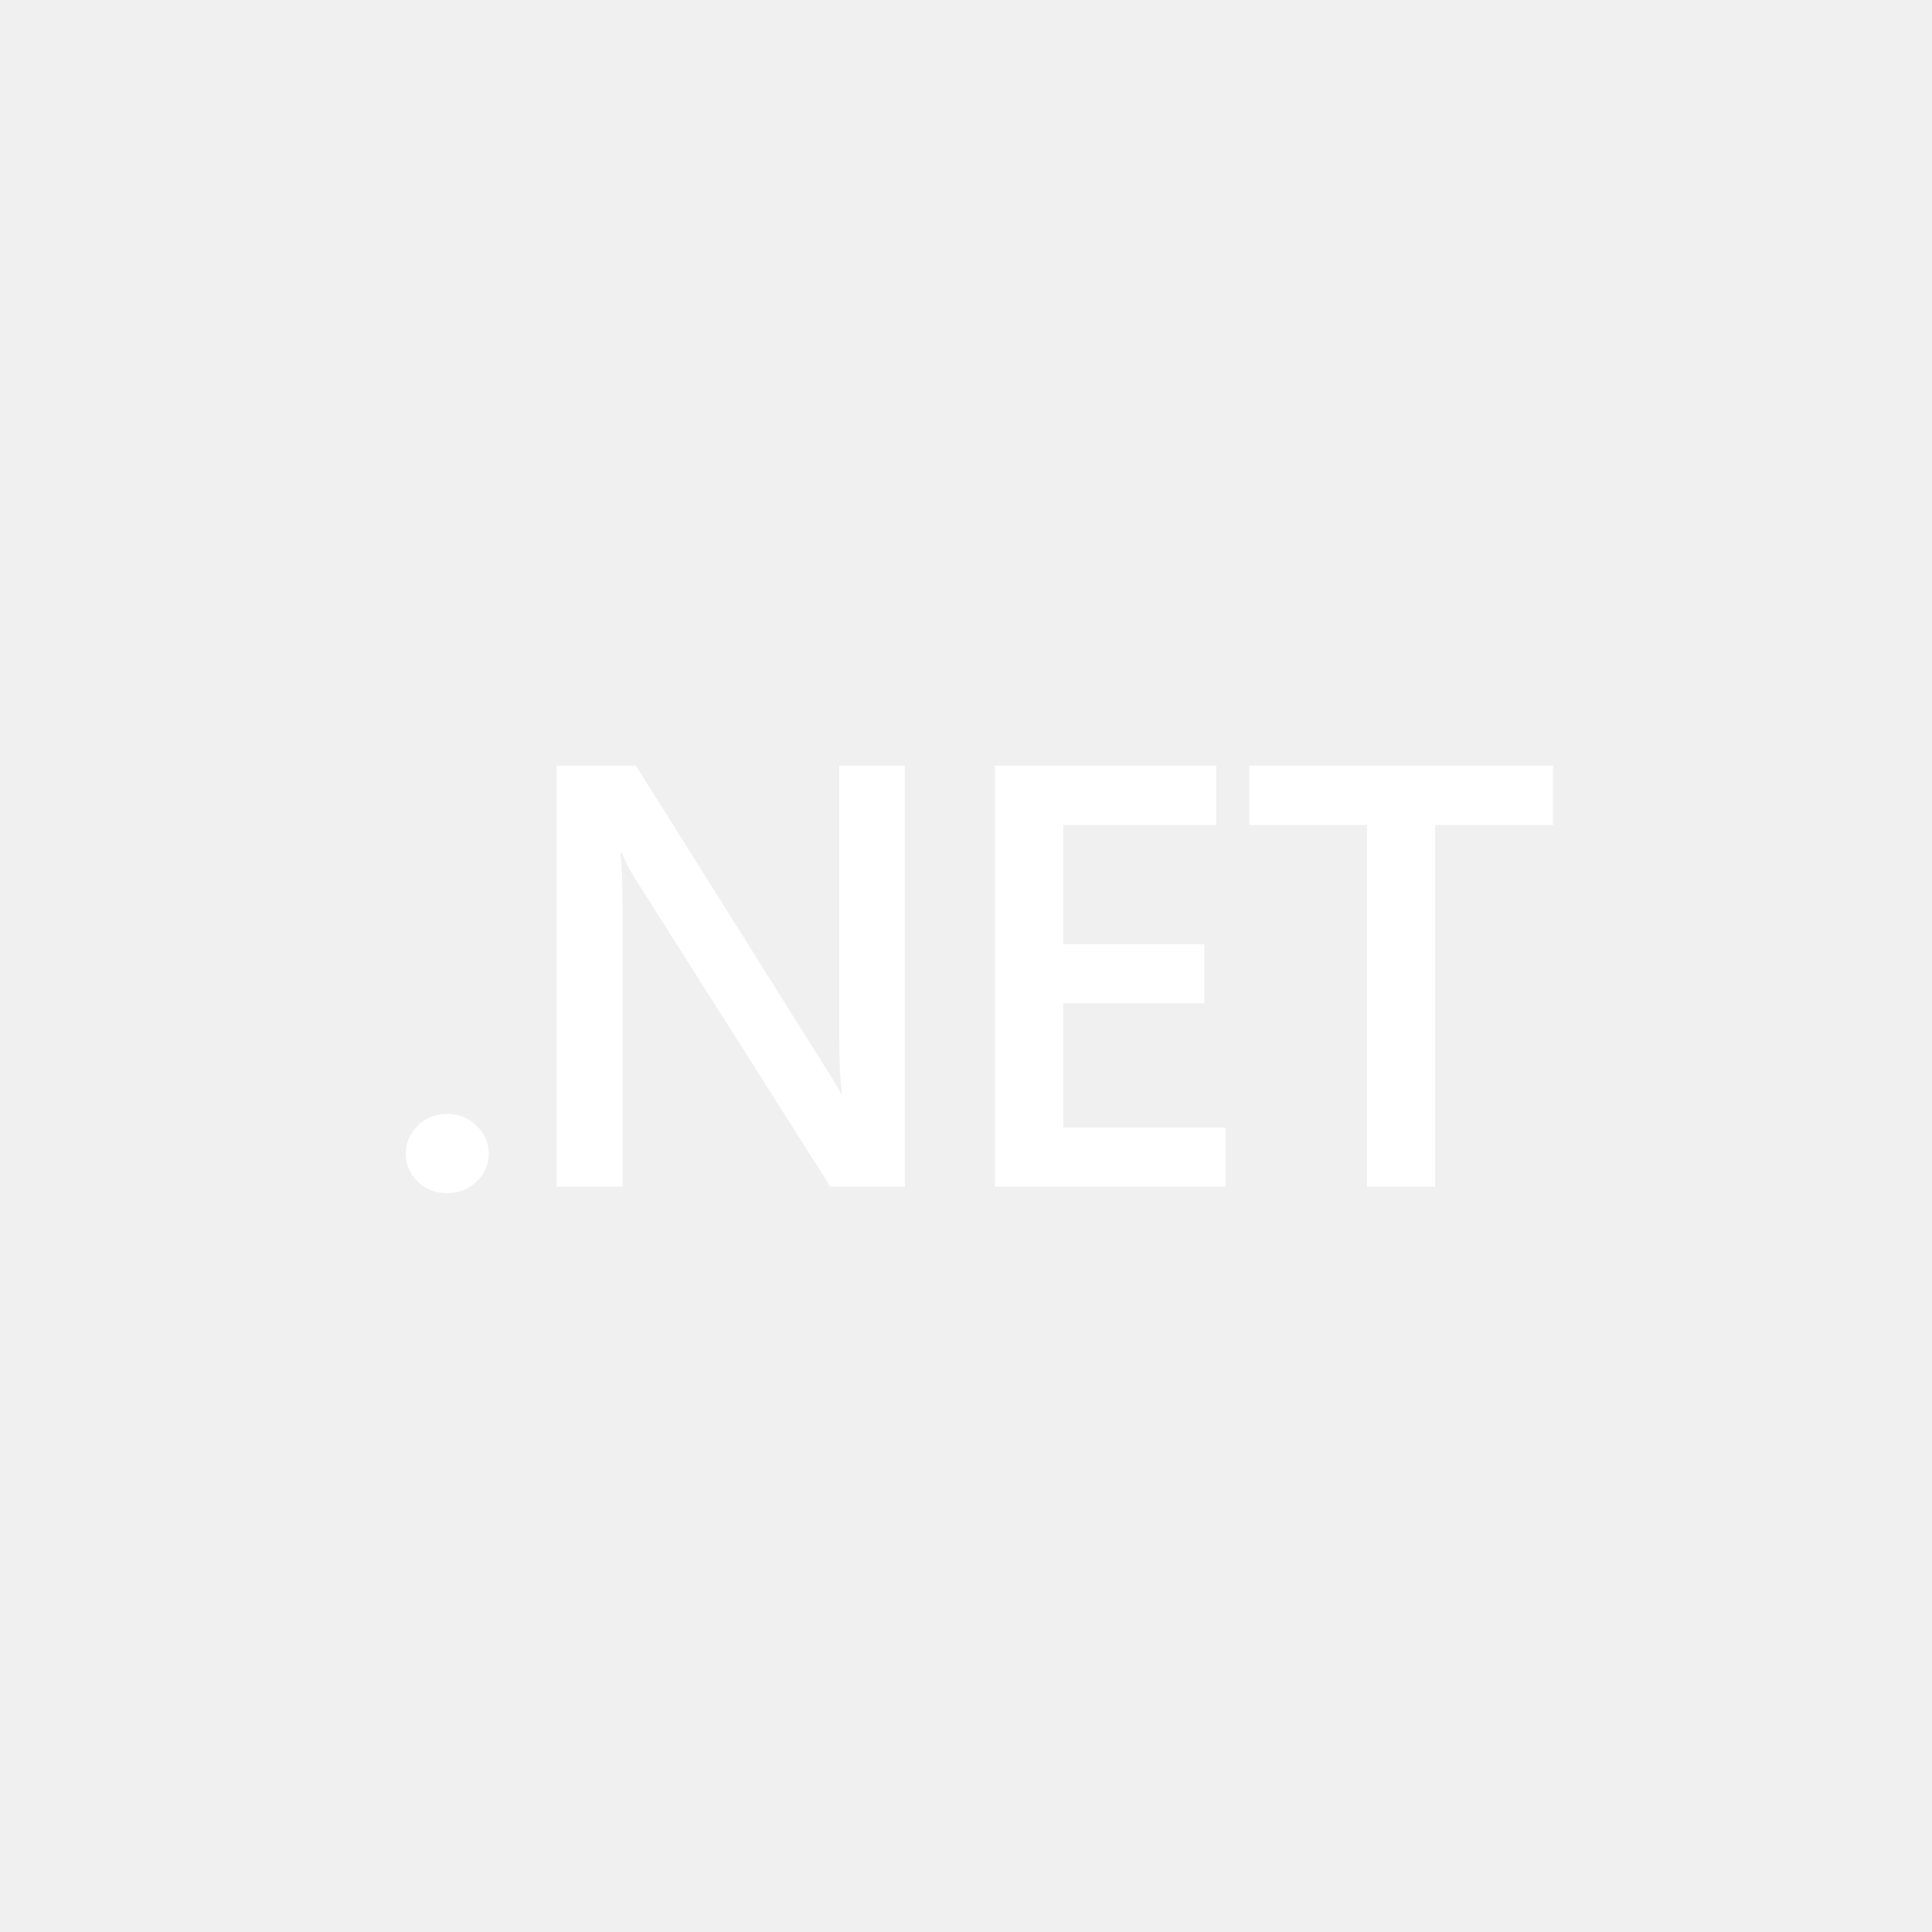
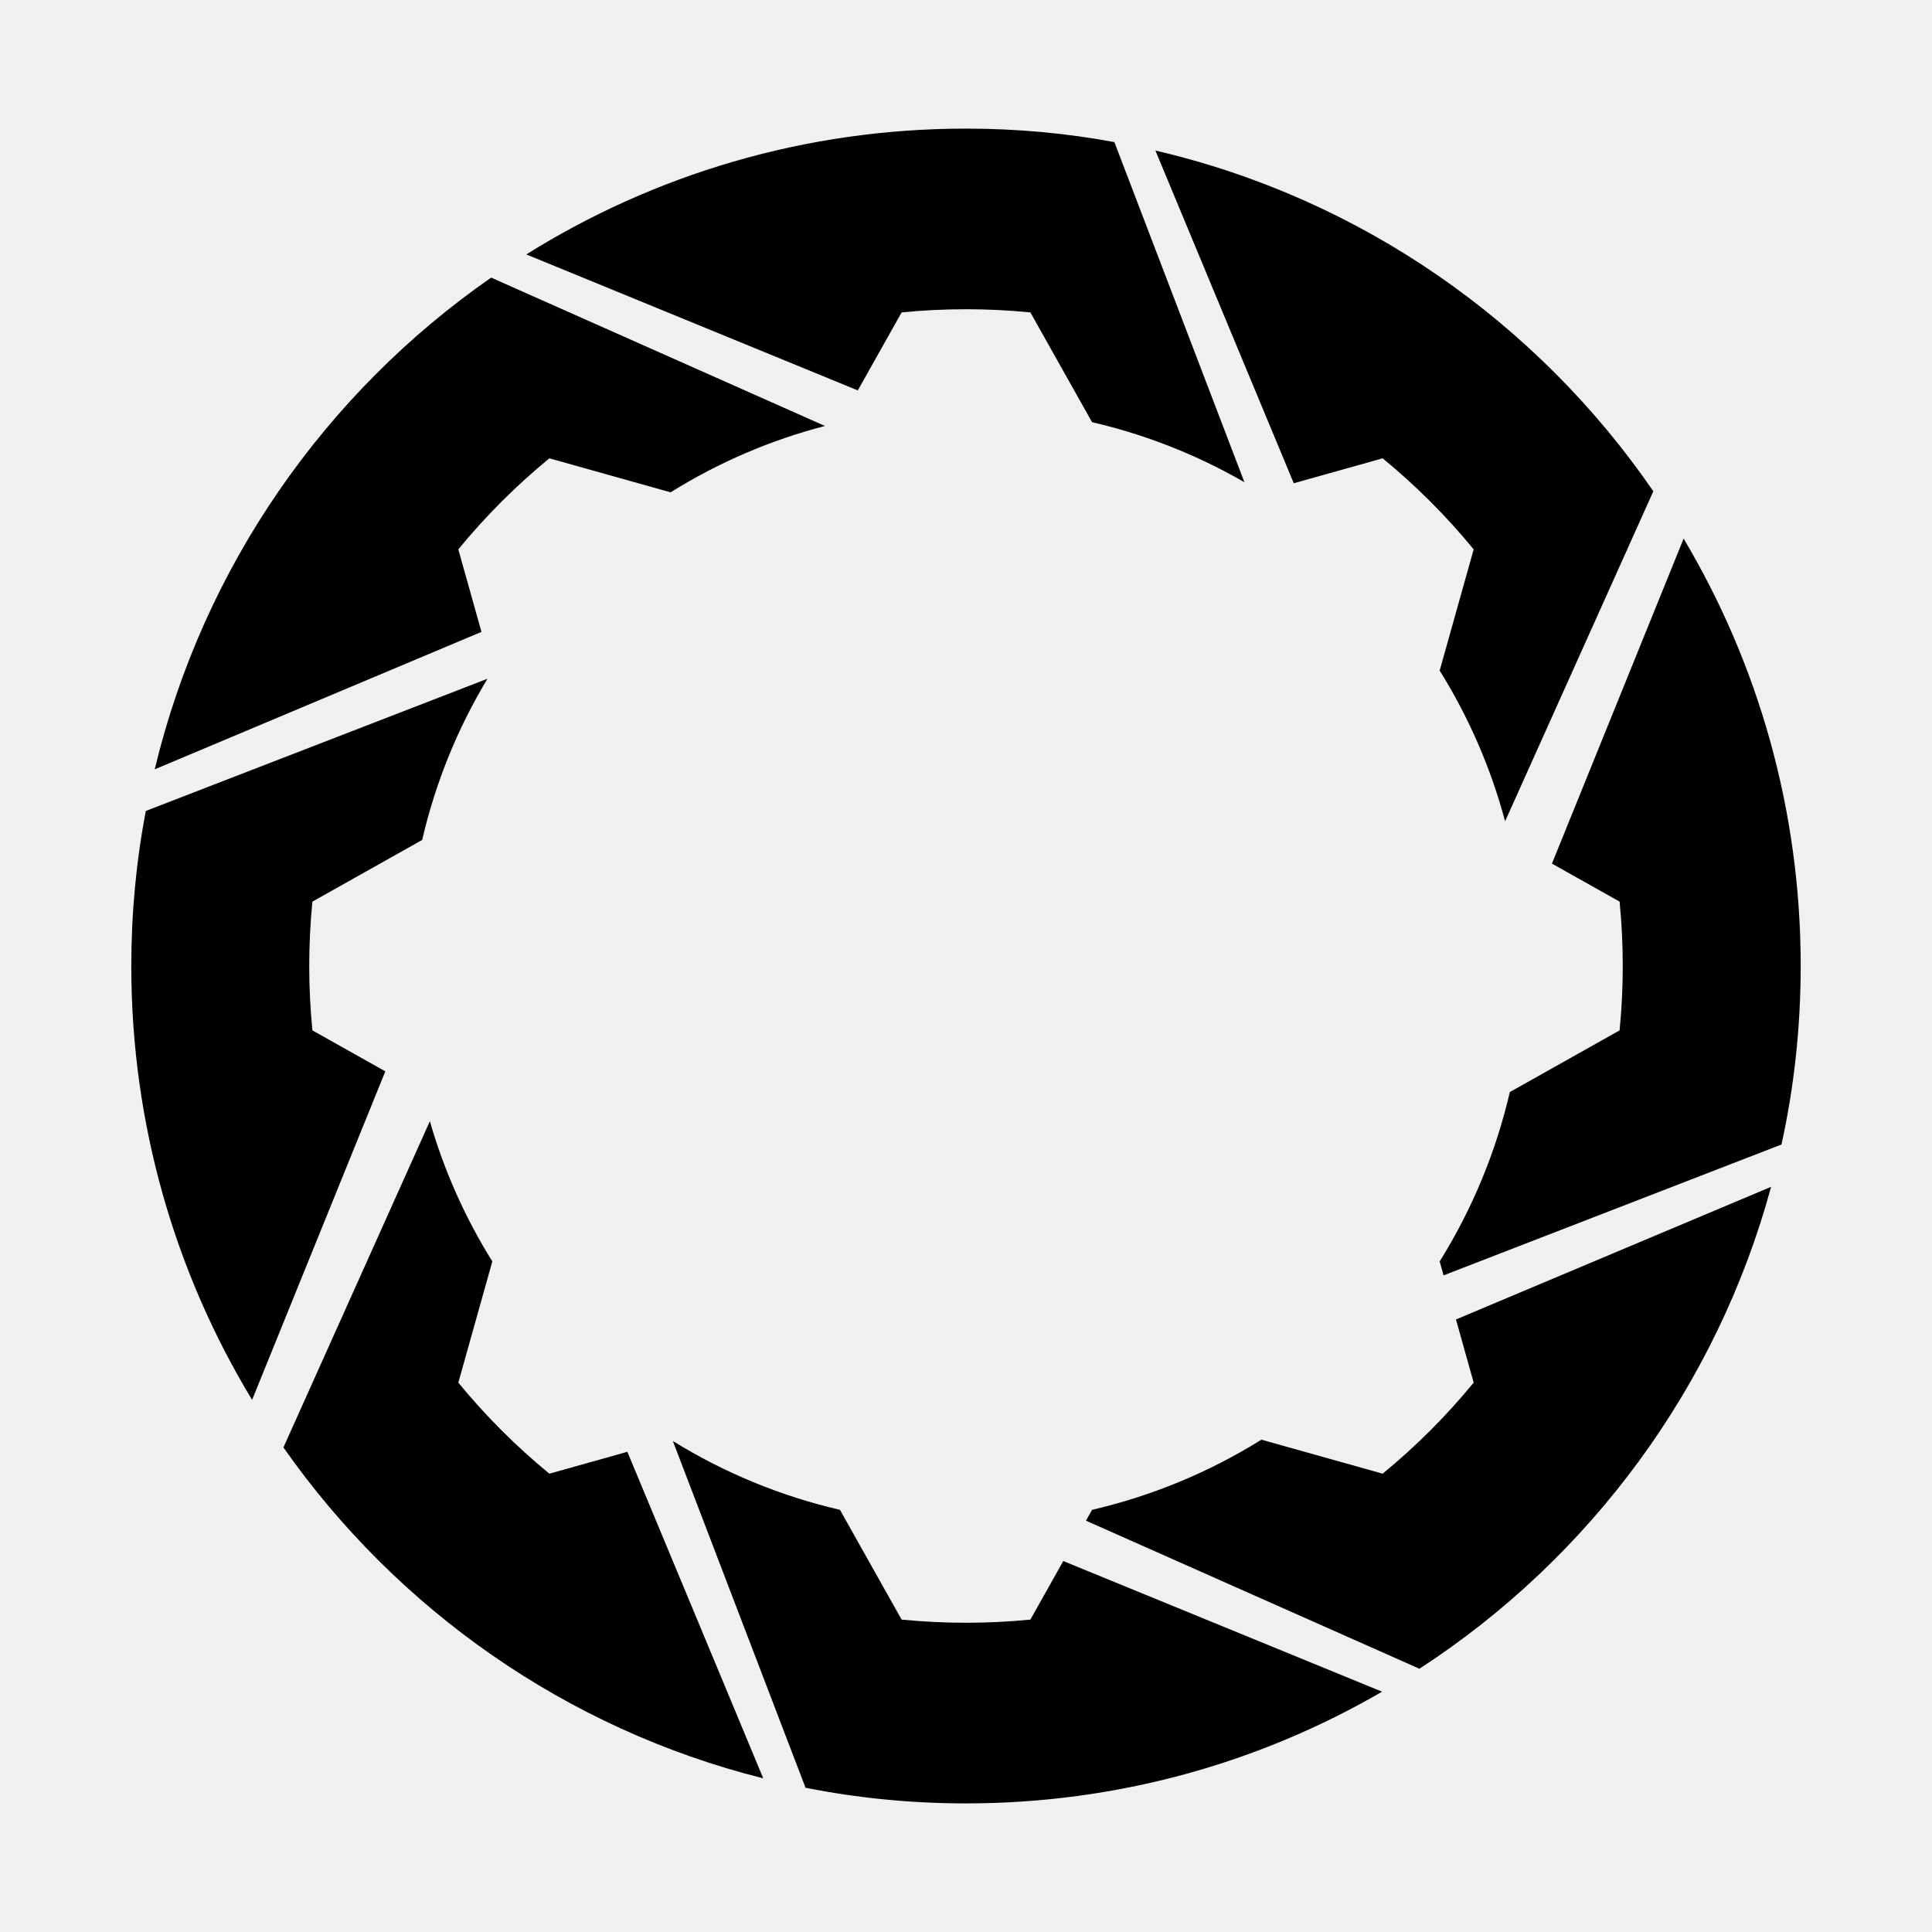
- <svg xmlns="http://www.w3.org/2000/svg" width="456" height="456" viewBox="0 0 456 456" version="1.1" xml:space="preserve" style="fill-rule:evenodd;clip-rule:evenodd;stroke-linejoin:round;stroke-miterlimit:2;">
-   <path d="m 105.5,281.609 c -2.703,0 -5.001,-0.9 -6.893,-2.702 -1.892,-1.848 -2.838,-4.042 -2.838,-6.582 0,-2.587 0.946,-4.804 2.838,-6.652 1.892,-1.848 4.19,-2.772 6.893,-2.772 2.748,0 5.068,0.924 6.96,2.772 1.937,1.848 2.906,4.064 2.906,6.652 0,2.54 -0.968,4.734 -2.906,6.582 -1.892,1.802 -4.212,2.702 -6.96,2.702 z" style="fill:#ffffff;fill-rule:nonzero;stroke-width:0.838" />
-   <path d="M 213.561,280.084 H 195.99 L 149.7,207.054 c -1.171,-1.848 -2.14,-3.765 -2.906,-5.751 h -0.406 c 0.361,2.125 0.541,6.675 0.541,13.65 v 65.132 h -15.543 v -99.36 h 18.719 l 44.737,71.298 c 1.892,2.957 3.109,4.989 3.649,6.098 h 0.27 c -0.45,-2.632 -0.676,-7.09 -0.676,-13.373 v -64.023 h 15.476 z" style="fill:#ffffff;fill-rule:nonzero;stroke-width:0.838" />
-   <path d="m 289.251,280.084 h -54.401 v -99.36 h 52.238 v 13.997 h -36.154 v 28.131 h 33.316 v 13.927 h -33.316 v 29.378 h 38.316 z" style="fill:#ffffff;fill-rule:nonzero;stroke-width:0.838" />
-   <path d="M 366.565,194.721 H 338.722 v 85.363 h -16.084 v -85.363 h -27.775 v -13.997 h 71.701 z" style="fill:#ffffff;fill-rule:nonzero;stroke-width:0.838" />
+ <svg xmlns="http://www.w3.org/2000/svg" width="100%" height="100%" viewBox="0 0 1900 1900" version="1.1" xml:space="preserve" style="fill-rule:evenodd;clip-rule:evenodd;stroke-linejoin:round;stroke-miterlimit:2;">
+   <g>
+     <path d="M479.389,667.505c-29.615,49.116 -51.253,102.625 -64.211,158.53l-107.952,60.657c-4.147,42.104 -4.147,84.512 0,126.616l71.711,40.294l-131.015,323.087c-75.37,-124.442 -118.796,-270.518 -118.796,-426.689c0,-52.133 4.839,-103.141 14.304,-152.491l335.959,-130.004Z" />
+     <path d="M1526.24,849.307l129.499,-319.611c73.163,122.991 115.135,266.769 115.135,420.304c-0,60.269 -6.468,119.034 -18.916,175.546l-332.278,128.689l-3.847,-13.715c32.017,-51.338 55.328,-107.614 68.989,-166.555l107.952,-60.657c4.147,-42.104 4.147,-84.512 -0,-126.616l-66.534,-37.385Z" />
+     <path d="M811.302,418.914c-53.605,13.893 -104.787,35.919 -151.822,65.253l-119.224,-33.442c-32.704,26.839 -62.692,56.827 -89.531,89.531l22.767,81.166l-321.333,135.154c47.767,-199.214 167.845,-370.281 330.859,-483.552l328.284,145.89Z" />
+     <path d="M1431.85,1297.62l309.914,-130.455c-53.637,197.434 -178.782,365.388 -345.852,473.935l-327.937,-145.623l5.989,-10.66c58.941,-13.661 115.217,-36.972 166.555,-68.989l119.224,33.442c32.704,-26.839 62.692,-56.827 89.531,-89.531l-17.424,-62.119Z" />
+     <path d="M843.591,383.933l-326.002,-133.725c125.546,-78.475 273.752,-123.73 432.411,-123.73c49.79,0 98.552,4.457 145.922,13.26l127.89,334.482c-46.726,-26.957 -97.225,-46.845 -149.847,-59.042l-60.657,-107.952c-42.104,-4.147 -84.512,-4.147 -126.616,0l-43.101,76.707Z" />
+     <path d="M661.705,1417.16c50.723,31.357 106.232,54.198 164.33,67.664l60.657,107.952c42.104,4.147 84.512,4.147 126.616,-0l32.361,-57.592l313.489,128.487c-120.36,69.935 -260.149,109.853 -409.158,109.853c-54.004,-0 -106.797,-5.243 -157.812,-15.392l-130.483,-340.972Z" />
+     <path d="M1272.34,475.241l-136.064,-327.168c202,46.949 375.492,168.883 489.675,335.065l-145.788,324.535c-13.966,-52.275 -35.657,-102.215 -64.332,-148.193l33.442,-119.224c-26.839,-32.704 -56.827,-62.692 -89.531,-89.531l-87.402,24.516Z" />
+     <path d="M422.749,1102.64c13.95,48.545 34.639,94.939 61.418,137.878l-33.442,119.224c26.839,32.704 56.827,62.692 89.531,89.531l76.704,-21.515l133.66,321.13c-193.743,-48.519 -360.299,-166.193 -471.884,-325.417l144.013,-320.831Z" />
+   </g>
</svg>
